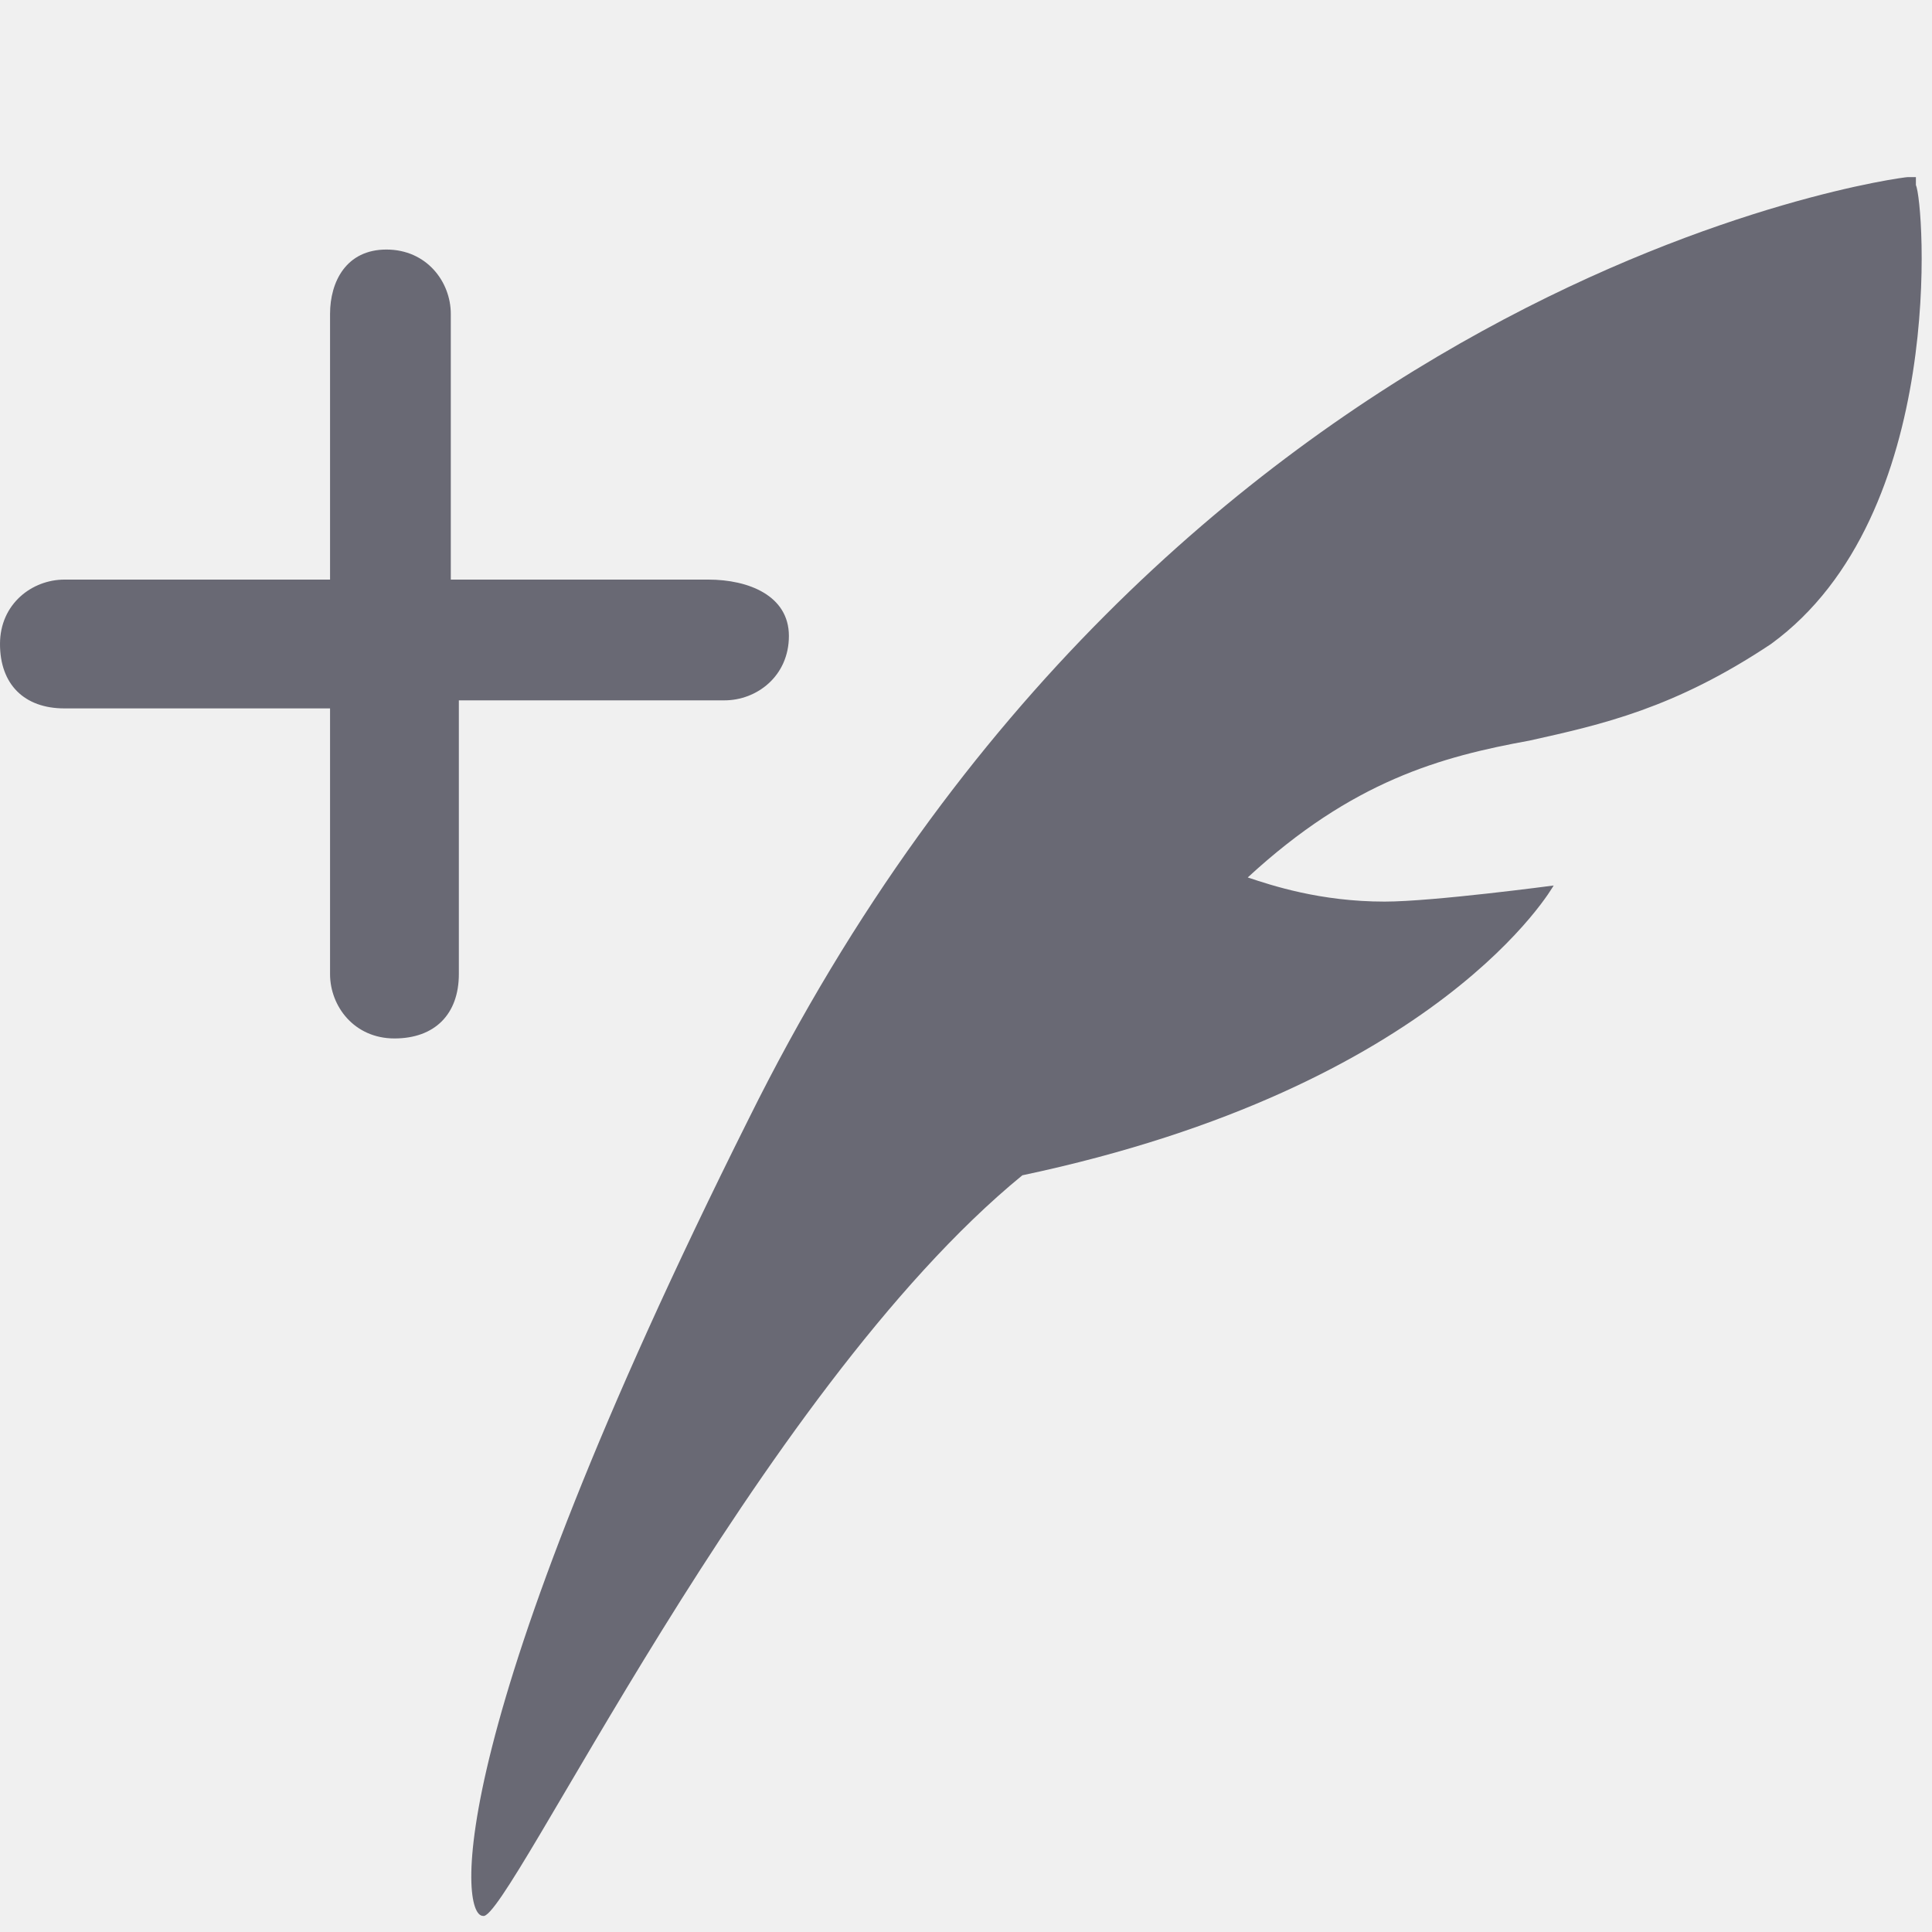
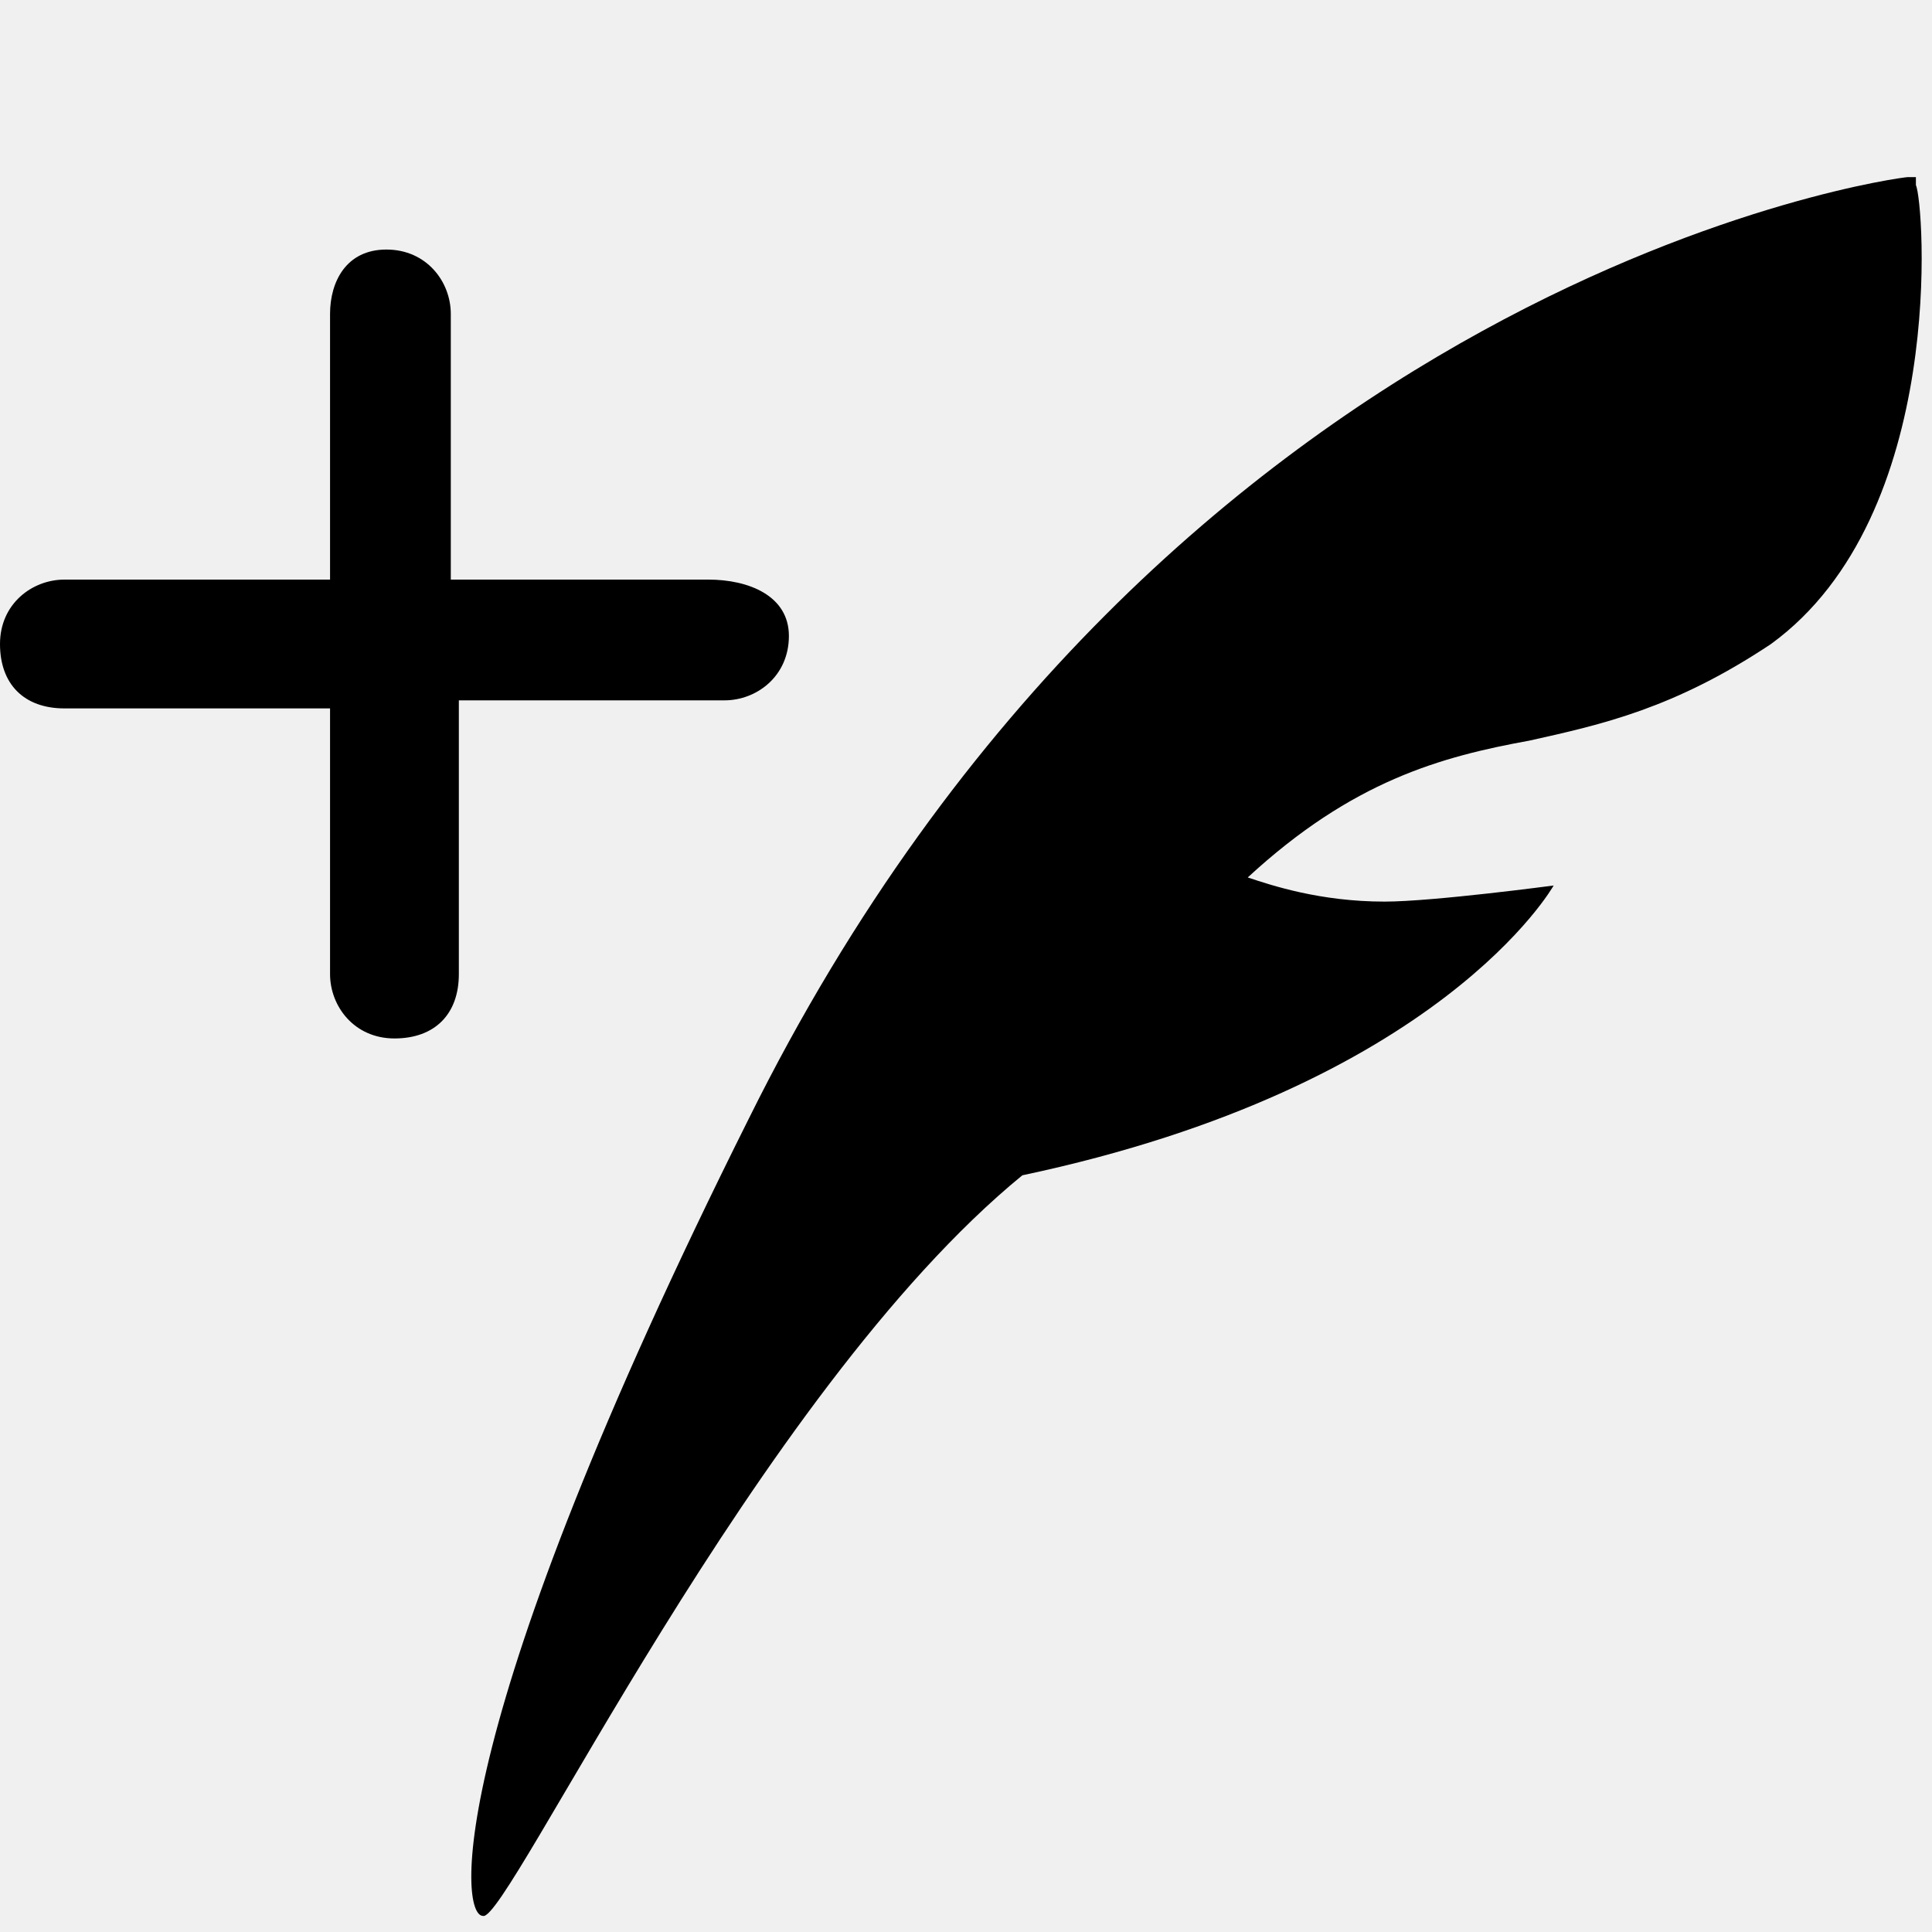
<svg xmlns="http://www.w3.org/2000/svg" width="24" height="24" viewBox="0 0 24 24" fill="none">
  <g clip-path="url(#clip0_34275_5673)">
-     <path d="M8.8 7.2H5.6V3.9C5.6 3.5 5.3 3.1 4.8 3.1C4.3 3.1 4.1 3.5 4.1 3.9V7.2H0.8C0.4 7.2 0 7.5 0 8C0 8.5 0.3 8.8 0.8 8.8H4.1V12.1C4.1 12.5 4.4 12.9 4.9 12.9C5.4 12.9 5.7 12.6 5.7 12.1V8.7H9C9.4 8.7 9.8 8.4 9.8 7.9C9.8 7.4 9.3 7.2 8.8 7.2ZM23.8 2.3V2.2H23.7C23.6 2.2 14.5 3.4 9.3 13.9C5.5 21.5 5.7 23.8 6 23.8C6.3 23.9 9.4 17.3 12.7 14.6C17.9 13.5 19.3 11 19.3 11C19.3 11 17.8 11.2 17.2 11.2C16.4 11.2 15.8 11 15.5 10.9C16.8 9.7 17.9 9.4 19 9.2C19.9 9 20.8 8.8 22 8C24.2 6.4 23.9 2.5 23.8 2.3Z" fill="#696974" />
+     <path d="M8.8 7.2H5.6V3.9C5.6 3.5 5.3 3.1 4.8 3.1C4.3 3.1 4.1 3.5 4.1 3.9V7.2H0.8C0.4 7.2 0 7.5 0 8C0 8.5 0.3 8.8 0.8 8.8H4.1V12.1C4.1 12.5 4.4 12.9 4.9 12.9C5.4 12.9 5.7 12.6 5.7 12.1V8.7H9C9.4 8.7 9.8 8.4 9.8 7.9C9.8 7.4 9.3 7.2 8.8 7.2ZM23.8 2.3V2.2H23.7C23.6 2.2 14.5 3.4 9.3 13.9C5.5 21.5 5.7 23.8 6 23.8C6.3 23.9 9.4 17.3 12.7 14.6C17.9 13.5 19.3 11 19.3 11C19.3 11 17.8 11.2 17.2 11.2C16.4 11.2 15.8 11 15.5 10.9C16.8 9.7 17.9 9.4 19 9.2C19.9 9 20.8 8.8 22 8C24.2 6.4 23.9 2.5 23.8 2.3Z" fill="currentColor" />
  </g>
  <defs>
    <clipPath id="clip0_34275_5673">
      <rect width="24" height="24" fill="white" />
    </clipPath>
  </defs>
</svg>
